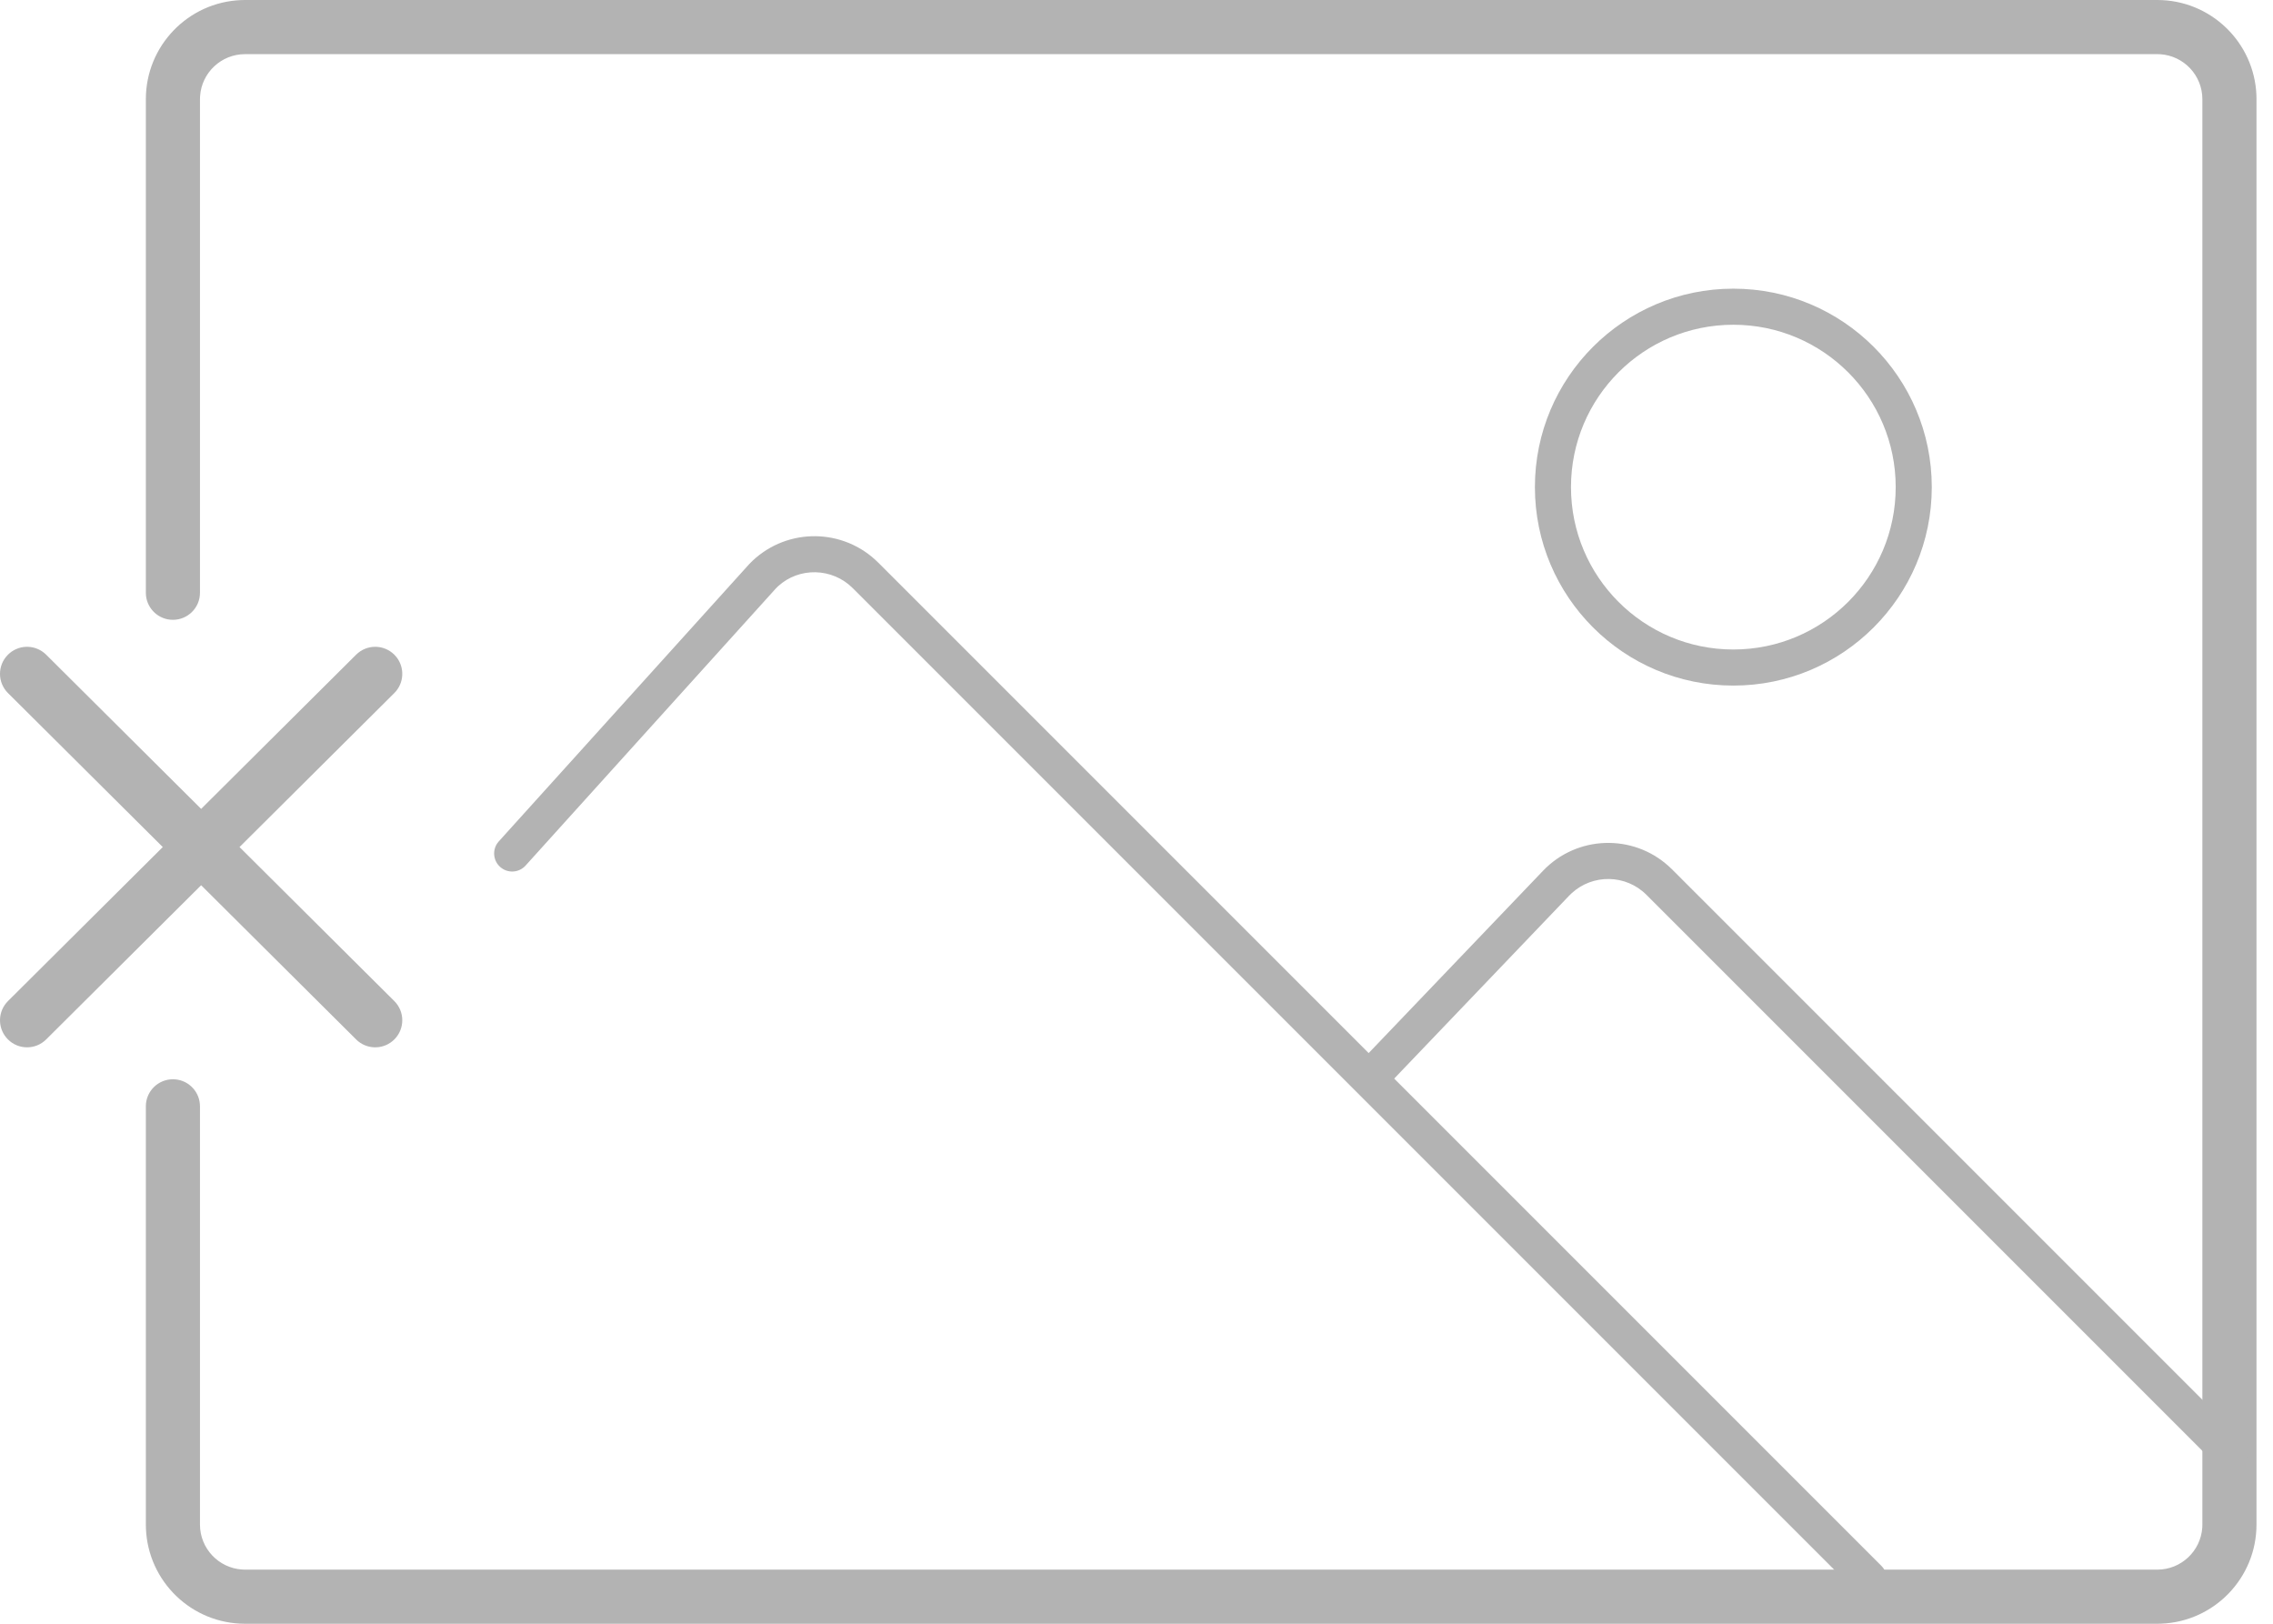
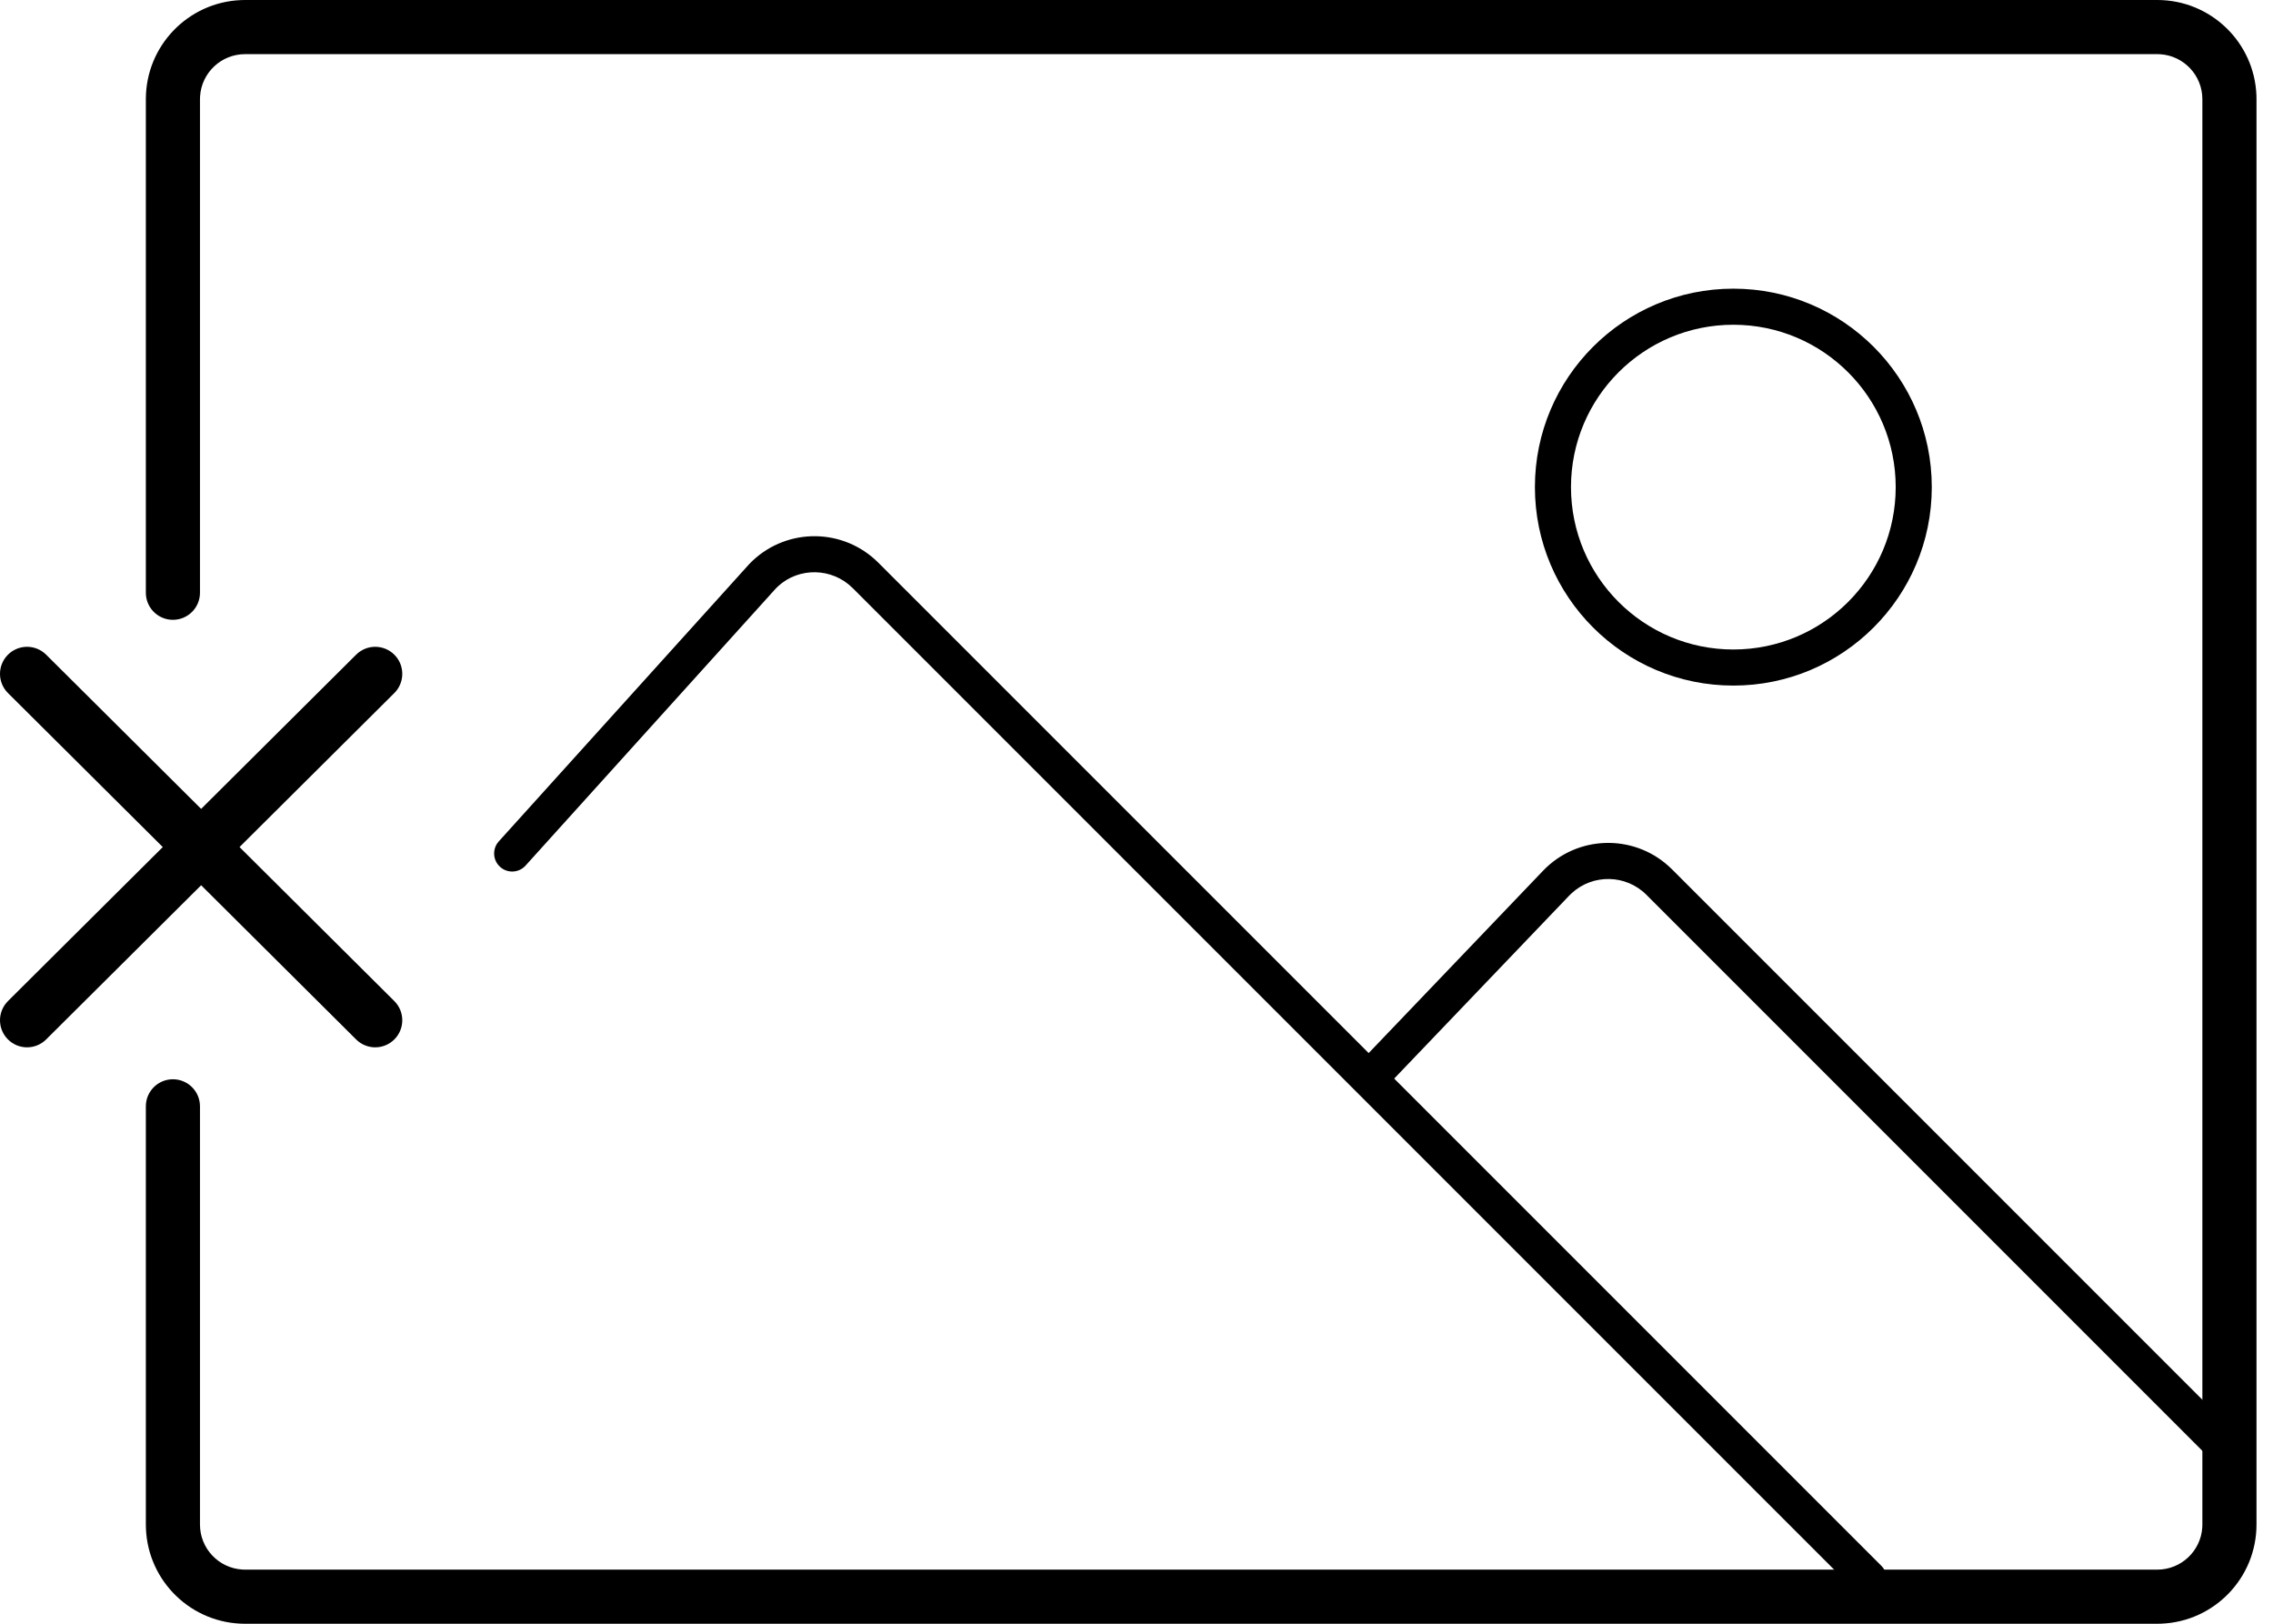
<svg xmlns="http://www.w3.org/2000/svg" width="126px" height="90px" viewBox="0 0 126 90" version="1.1">
  <g id="Page-1" stroke="none" stroke-width="1" fill="none" fill-rule="evenodd">
-     <g id="no-credentials" transform="translate(1, 1)" fill="#B3B3B3" fill-rule="nonzero">
+     <g id="no-credentials" transform="translate(1, 1)" fill="currentColor" fill-rule="nonzero">
      <path d="M18.742,35.287 C19.33,34.703 20.279,34.706 20.864,35.293 C21.411,35.843 21.443,36.713 20.961,37.301 L20.858,37.414 L1.558,56.614 C0.971,57.198 0.021,57.196 -0.563,56.609 C-1.111,56.058 -1.143,55.189 -0.661,54.601 L-0.558,54.487 L18.742,35.287 Z" id="Stroke-1" />
      <path d="M-0.563,35.293 C-0.016,34.742 0.853,34.706 1.444,35.185 L1.558,35.287 L20.858,54.487 C21.445,55.072 21.448,56.021 20.863,56.609 C20.316,57.159 19.447,57.196 18.856,56.717 L18.742,56.614 L-0.558,37.414 C-1.145,36.83 -1.148,35.88 -0.563,35.293 Z" id="Stroke-3" />
      <path d="M118.585,-1 C121.549,-1 123.965,1.344 124.081,4.279 L124.085,4.5 L124.085,83.501 C124.085,86.464 121.741,88.88 118.806,88.996 L118.585,89.001 L12.585,89.001 C9.622,89.001 7.206,86.657 7.09,83.722 L7.085,83.501 L7.085,60.321 C7.085,59.492 7.757,58.821 8.585,58.821 C9.365,58.821 10.006,59.415 10.078,60.176 L10.085,60.321 L10.085,83.501 C10.085,84.826 11.117,85.911 12.421,85.995 L12.585,86.001 L118.585,86.001 C119.911,86.001 120.995,84.969 121.08,83.665 L121.085,83.501 L121.085,4.5 C121.085,3.175 120.054,2.09 118.75,2.006 L118.585,2.001 L12.585,2.001 C11.26,2.001 10.175,3.032 10.091,4.336 L10.085,4.5 L10.085,31.855 C10.085,32.684 9.414,33.355 8.585,33.355 C7.806,33.355 7.165,32.761 7.092,32 L7.085,31.855 L7.085,4.5 C7.085,1.537 9.429,-0.879 12.364,-0.995 L12.585,-1 L118.585,-1 Z" id="Stroke-5" />
      <path d="M40.535,30.263 C42.417,28.297 45.512,28.206 47.506,30.015 L47.684,30.184 L103.292,85.792 C103.682,86.183 103.682,86.816 103.292,87.207 C102.931,87.567 102.364,87.595 101.972,87.29 L101.878,87.207 L46.27,31.599 C45.126,30.455 43.291,30.431 42.135,31.492 L42,31.625 L28.134,46.977 C27.764,47.387 27.131,47.419 26.722,47.049 C26.343,46.707 26.287,46.142 26.571,45.735 L26.65,45.636 L40.535,30.263 Z" id="Stroke-7" />
      <path d="M84.536,47.264 C86.417,45.297 89.512,45.205 91.505,47.015 L91.684,47.184 L123.293,78.793 C123.683,79.184 123.683,79.817 123.293,80.208 C122.932,80.568 122.365,80.596 121.973,80.291 L121.878,80.208 L90.269,48.599 C89.126,47.455 87.291,47.431 86.119,48.512 L85.981,48.647 L75.71,59.384 C75.328,59.783 74.695,59.797 74.296,59.415 C73.928,59.063 73.888,58.496 74.184,58.097 L74.265,58.001 L84.536,47.264 Z" id="Stroke-9" />
      <path d="M95.085,15 C89.011,15 84.085,19.926 84.085,26 C84.085,32.074 89.011,37 95.085,37 C101.159,37 106.085,32.074 106.085,26 C106.085,19.926 101.159,15 95.085,15 Z M95.085,17 C100.055,17 104.085,21.03 104.085,26 C104.085,30.97 100.055,35 95.085,35 C90.115,35 86.085,30.97 86.085,26 C86.085,21.03 90.115,17 95.085,17 Z" id="Stroke-11" />
    </g>
  </g>
</svg>
